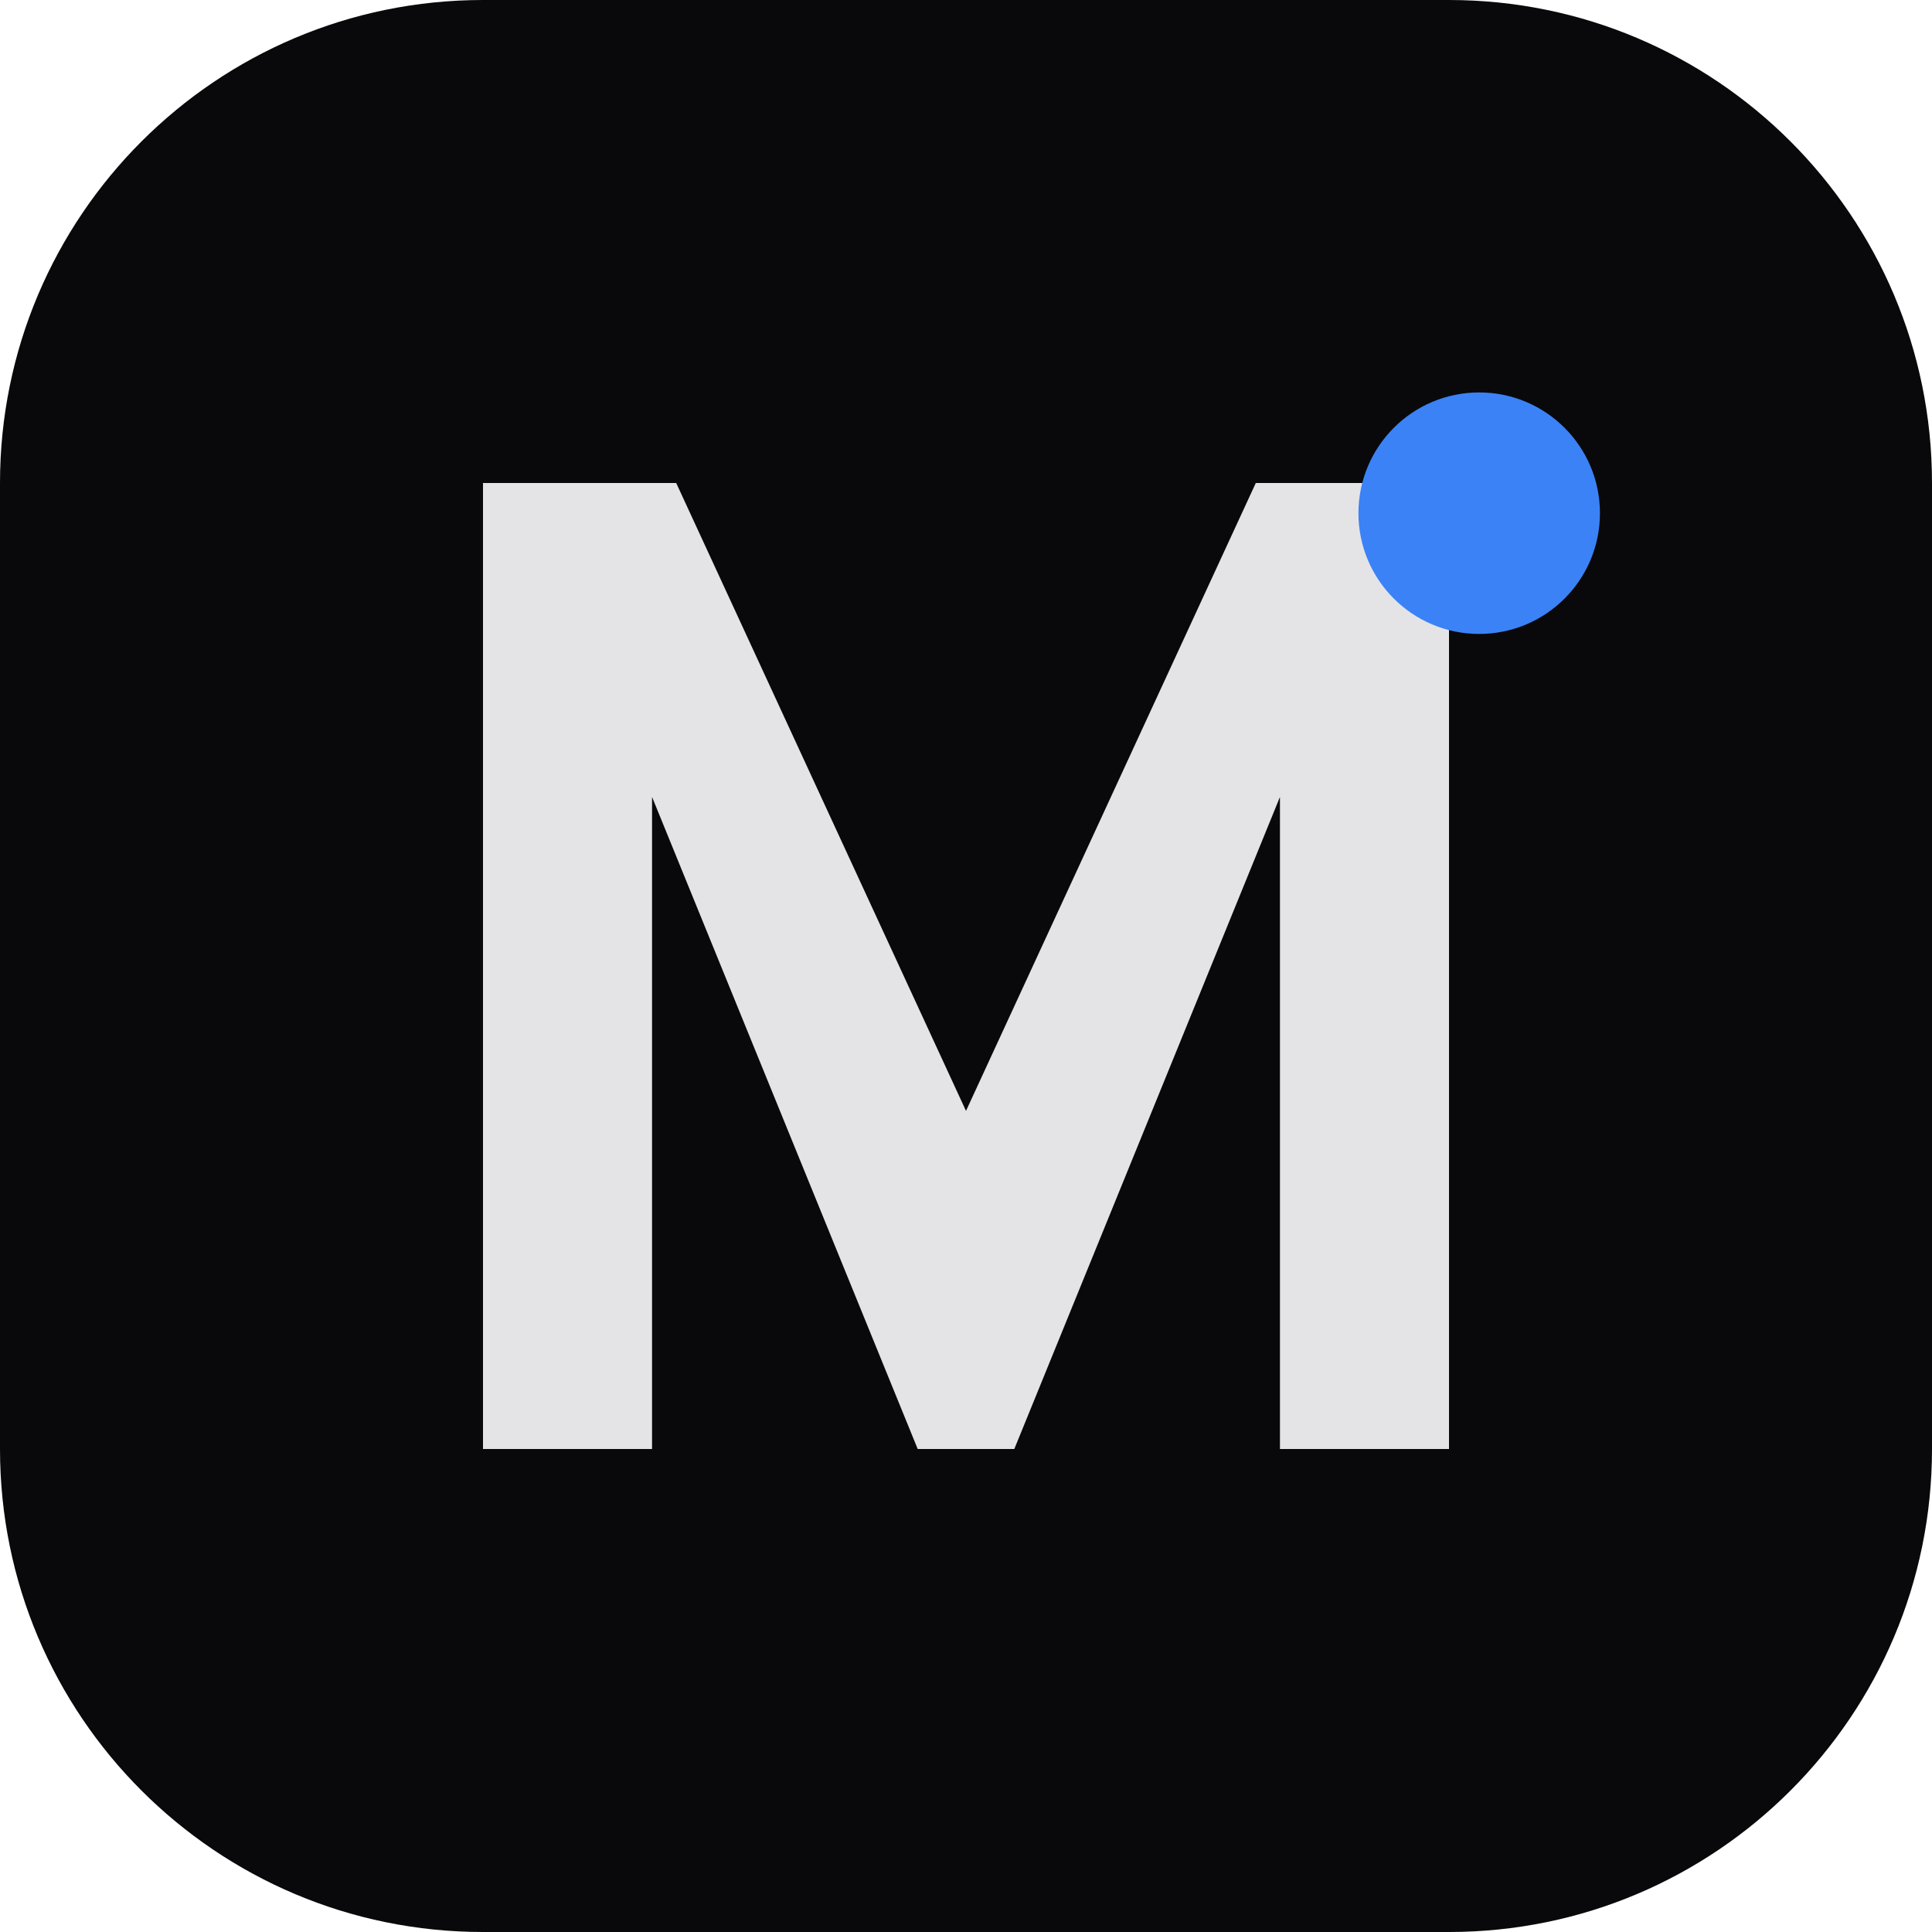
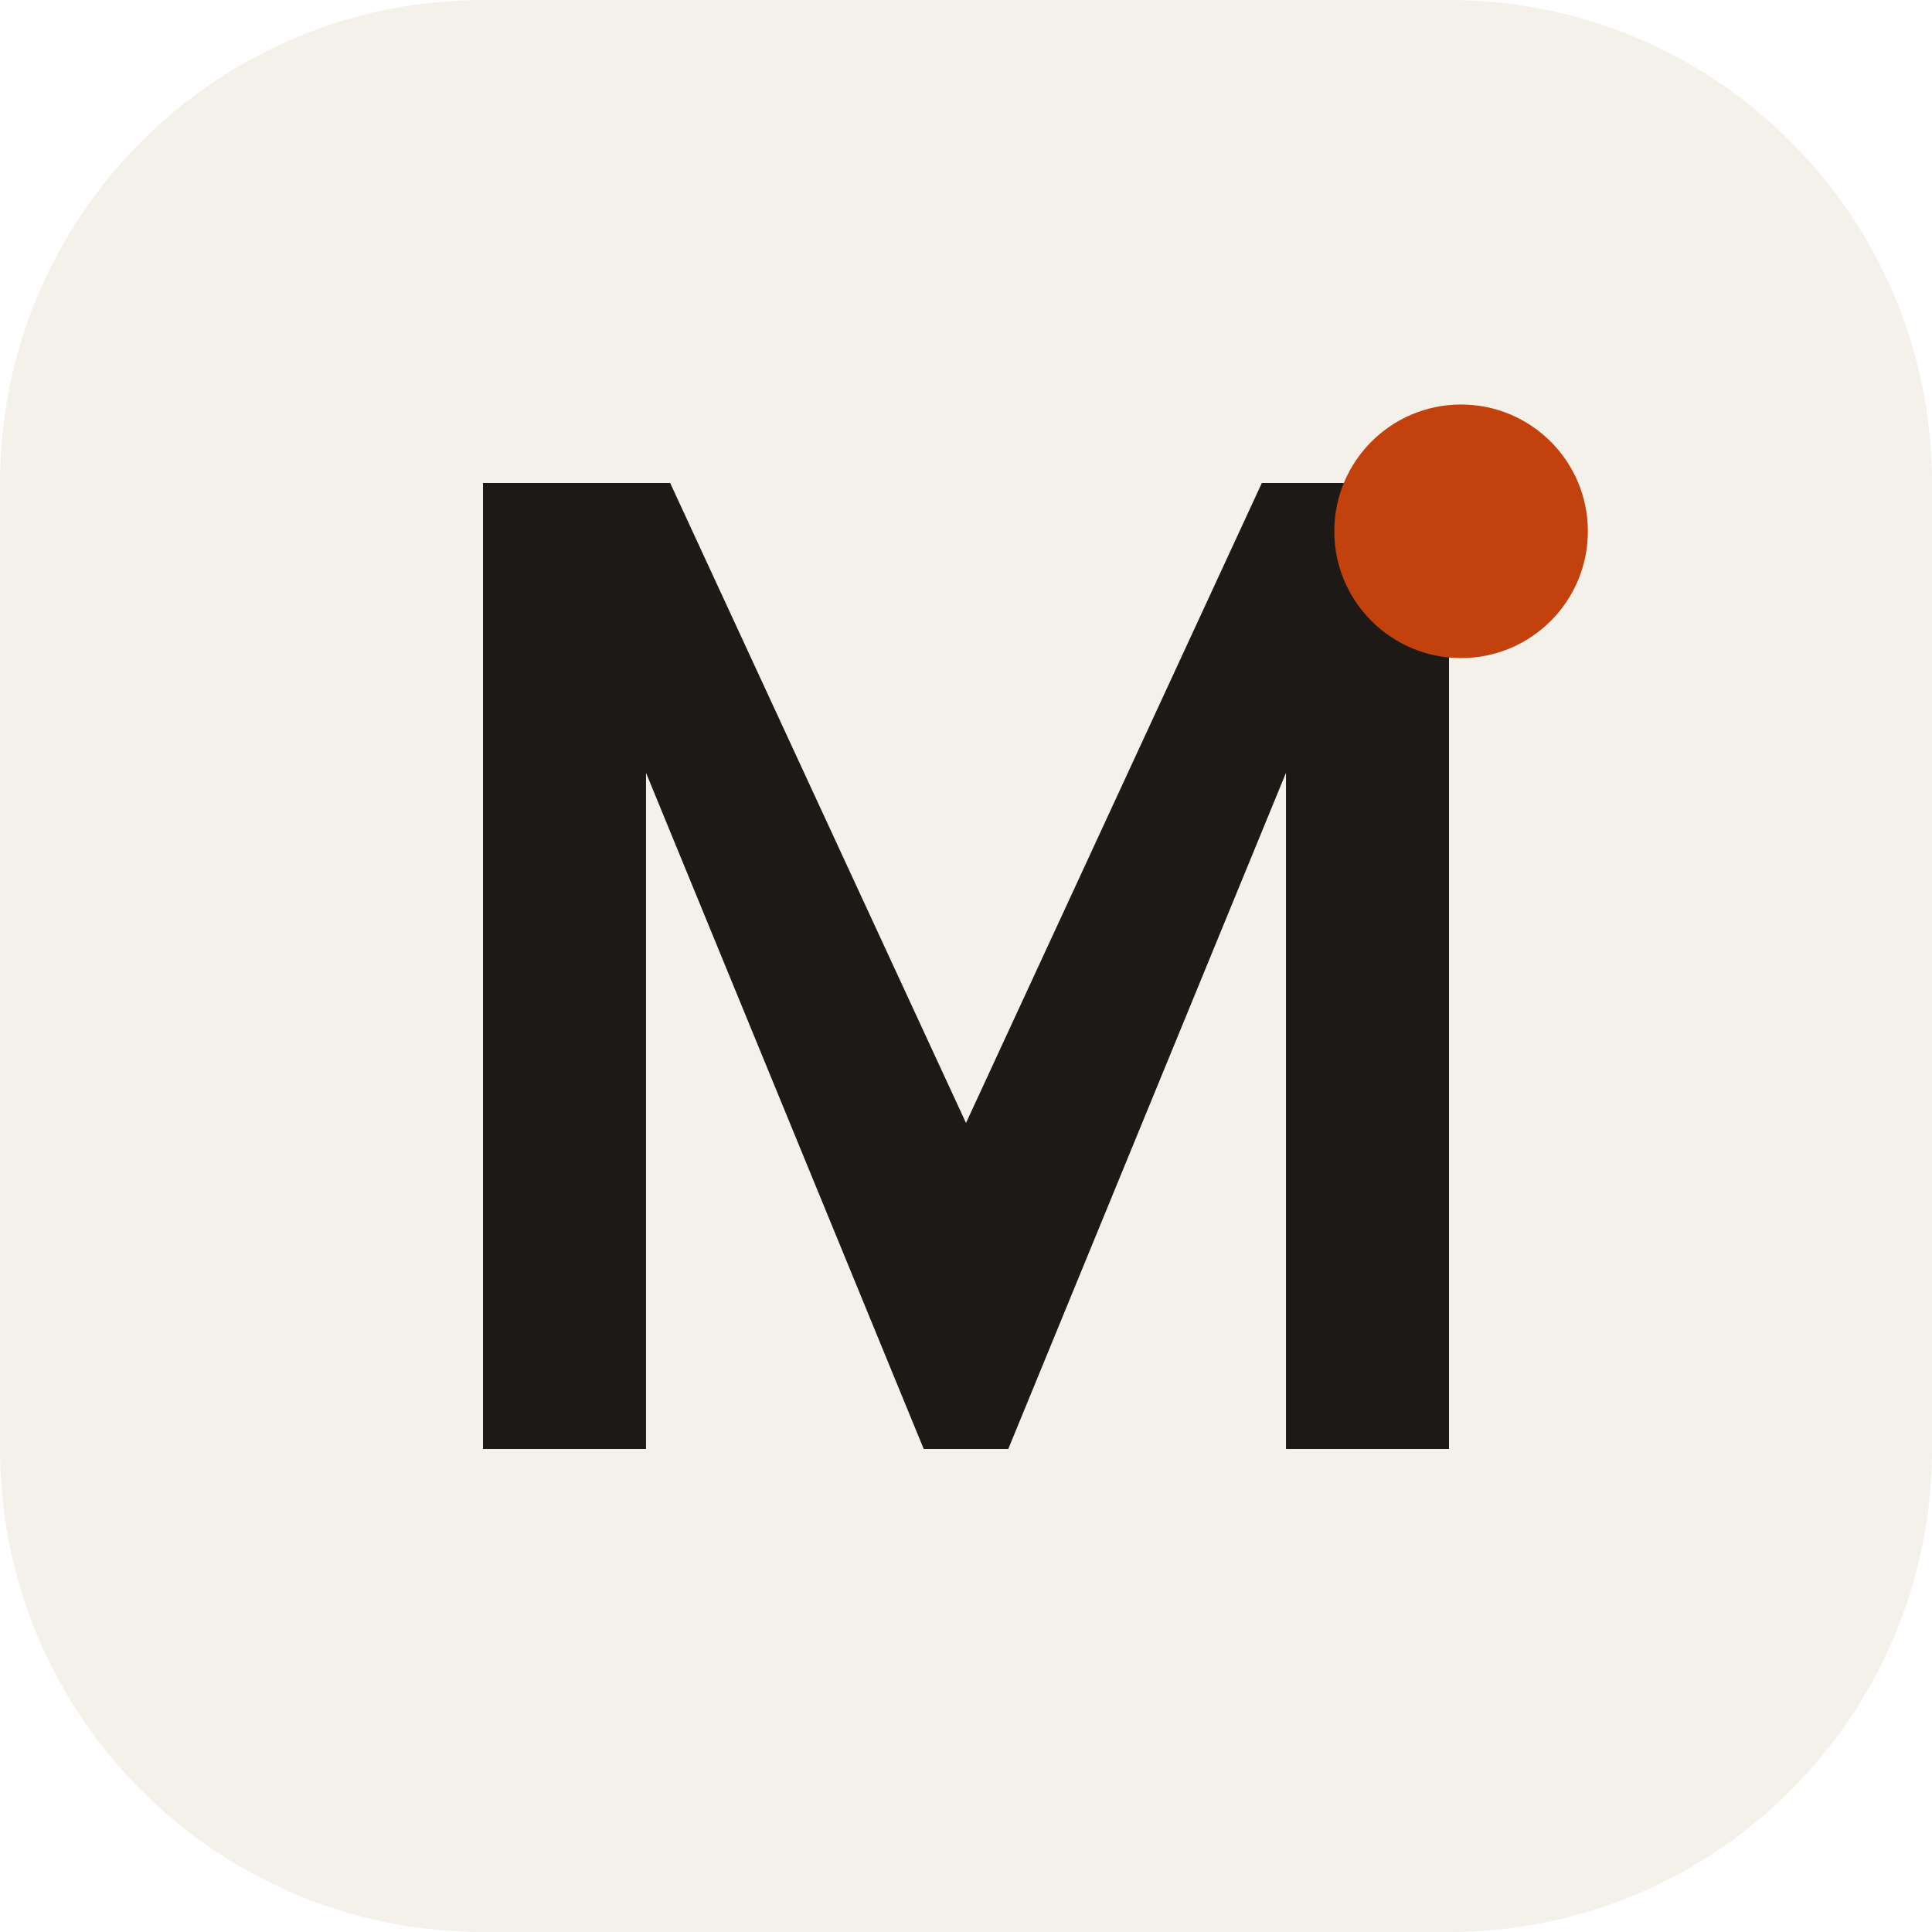
<svg xmlns="http://www.w3.org/2000/svg" viewBox="0 0 32 32" fill="none">
-   <rect width="32" height="32" rx="8" fill="#09090b" />
-   <path d="M8 24V8h3.2l4.8 10.4L20.8 8H24v16h-2.8V13.2L16.8 24h-1.6L10.8 13.2V24H8z" fill="#e4e4e7" />
-   <circle cx="24.5" cy="8.5" r="2" fill="#3b82f6" />
+   <rect width="32" height="32" rx="8" fill="#F4F1EA" />
+   <path d="M8 24V8h3.1l4.9 10.6L20.9 8H24v16h-2.7V12.8L16.7 24h-1.4L10.7 12.8V24H8z" fill="#1C1917" />
+   <circle cx="24.2" cy="8.8" r="2.1" fill="#C2410C" />
</svg>
